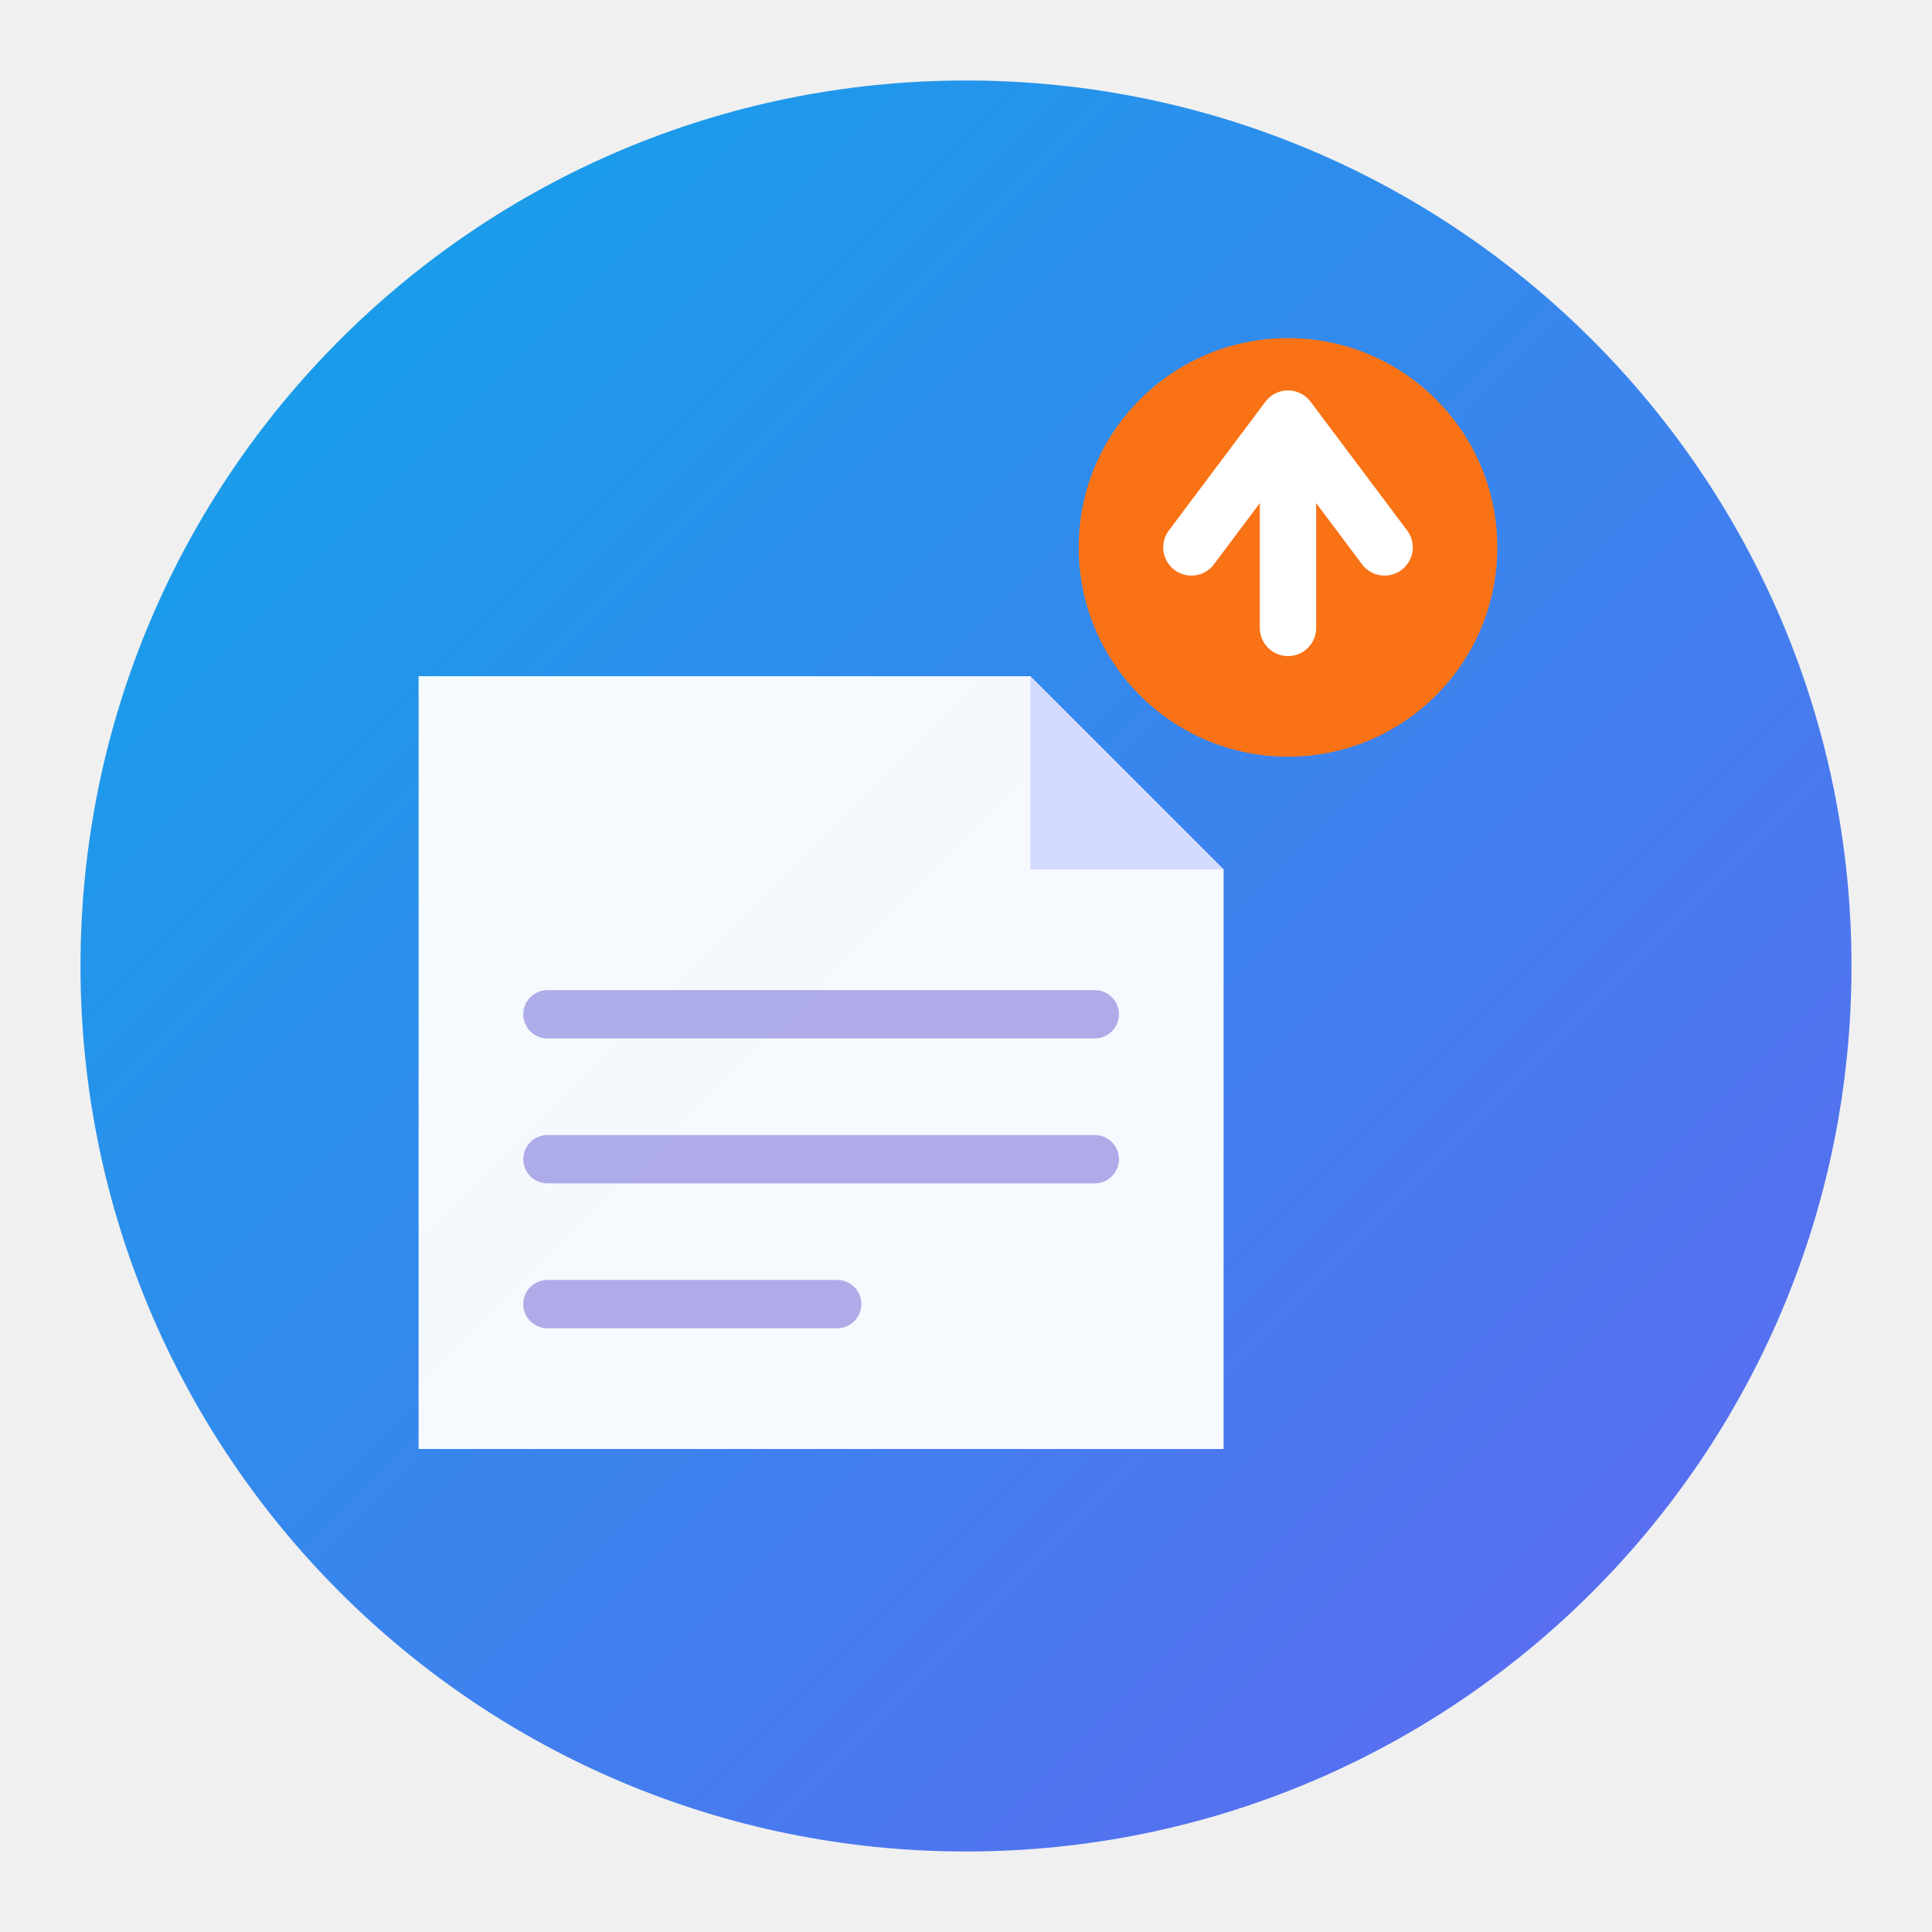
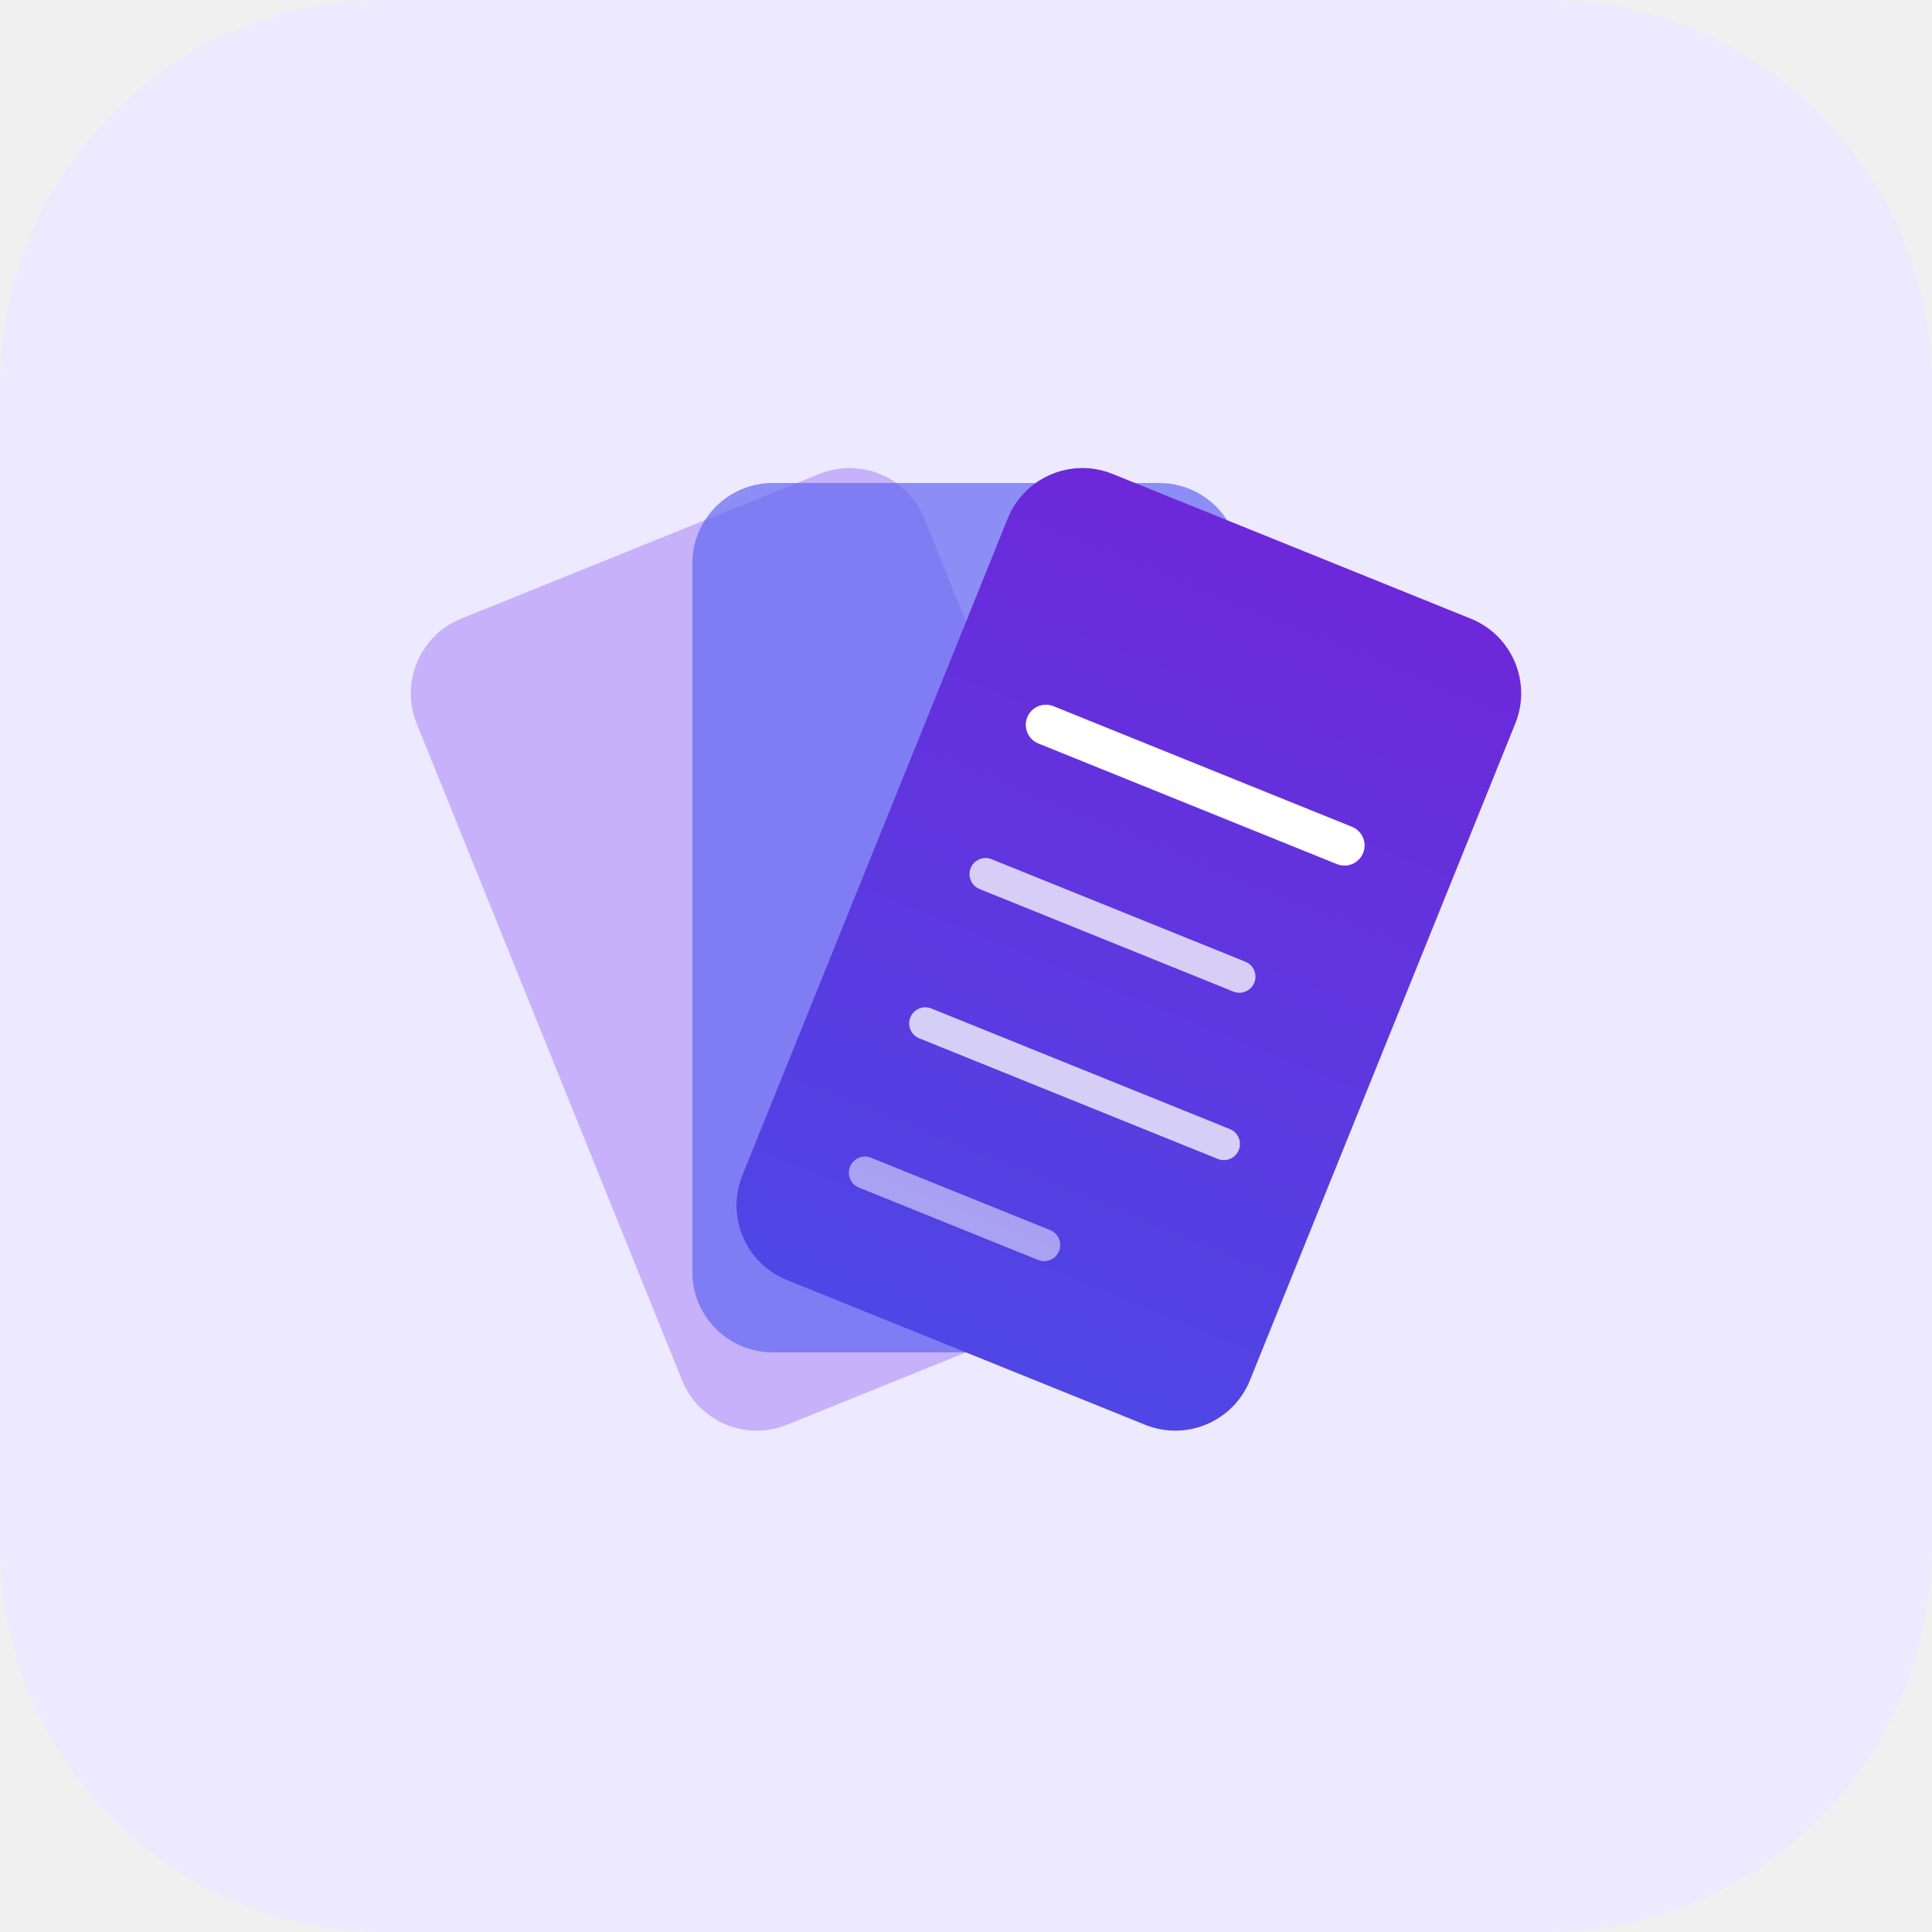
- <svg xmlns="http://www.w3.org/2000/svg" viewBox="0 0 120 120" width="120" height="120">
+ <svg xmlns="http://www.w3.org/2000/svg" width="120" height="120" viewBox="0 0 120 120" fill="none">
+   <rect width="120" height="120" rx="24" fill="#EDE9FE" />
  <defs>
-     <linearGradient id="grad1" x1="0%" y1="0%" x2="100%" y2="100%">
-       <stop offset="0%" style="stop-color:#0ea5e9;stop-opacity:1" />
-       <stop offset="100%" style="stop-color:#6366f1;stop-opacity:1" />
+     <linearGradient id="frontGrad" x1="0" y1="0" x2="0" y2="1">
+       <stop offset="0%" stop-color="#6D28D9" />
+       <stop offset="100%" stop-color="#4F46E5" />
    </linearGradient>
  </defs>
-   <circle cx="60" cy="60" r="55" fill="url(#grad1)" />
-   <path d="M26 42 L64 42 L76 54 L76 90 L26 90 Z" fill="white" opacity="0.95" />
-   <path d="M64 42 L76 54 L64 54 Z" fill="#c7d2fe" opacity="0.75" />
-   <line x1="34" y1="63" x2="68" y2="63" stroke="#4338ca" stroke-width="3" stroke-linecap="round" opacity="0.4" />
-   <line x1="34" y1="72" x2="68" y2="72" stroke="#4338ca" stroke-width="3" stroke-linecap="round" opacity="0.4" />
-   <line x1="34" y1="81" x2="52" y2="81" stroke="#4338ca" stroke-width="3" stroke-linecap="round" opacity="0.4" />
-   <circle cx="80" cy="34" r="13" fill="#f97316" />
-   <line x1="80" y1="27" x2="80" y2="39" stroke="white" stroke-width="3.5" stroke-linecap="round" />
-   <polyline points="74,34 80,26 86,34" fill="none" stroke="white" stroke-width="3.5" stroke-linecap="round" stroke-linejoin="round" />
+   <g transform="rotate(-22, 60, 84)">
+     <rect x="43" y="30" width="34" height="54" rx="5" fill="#8B5CF6" opacity="0.40" />
+   </g>
+   <g transform="rotate(0, 60, 84)">
+     <rect x="43" y="30" width="34" height="54" rx="5" fill="#6366F1" opacity="0.70" />
+   </g>
+   <g transform="rotate(22, 60, 84)">
+     <rect x="43" y="30" width="34" height="54" rx="5" fill="url(#frontGrad)" />
+     <line x1="50" y1="46" x2="70" y2="46" stroke="white" stroke-width="2.5" stroke-linecap="round" />
+     <line x1="50" y1="56" x2="67" y2="56" stroke="white" stroke-width="2" stroke-linecap="round" opacity="0.75" />
+     <line x1="50" y1="66" x2="70" y2="66" stroke="white" stroke-width="2" stroke-linecap="round" opacity="0.75" />
+     <line x1="50" y1="76" x2="62" y2="76" stroke="white" stroke-width="2" stroke-linecap="round" opacity="0.50" />
+   </g>
</svg>
